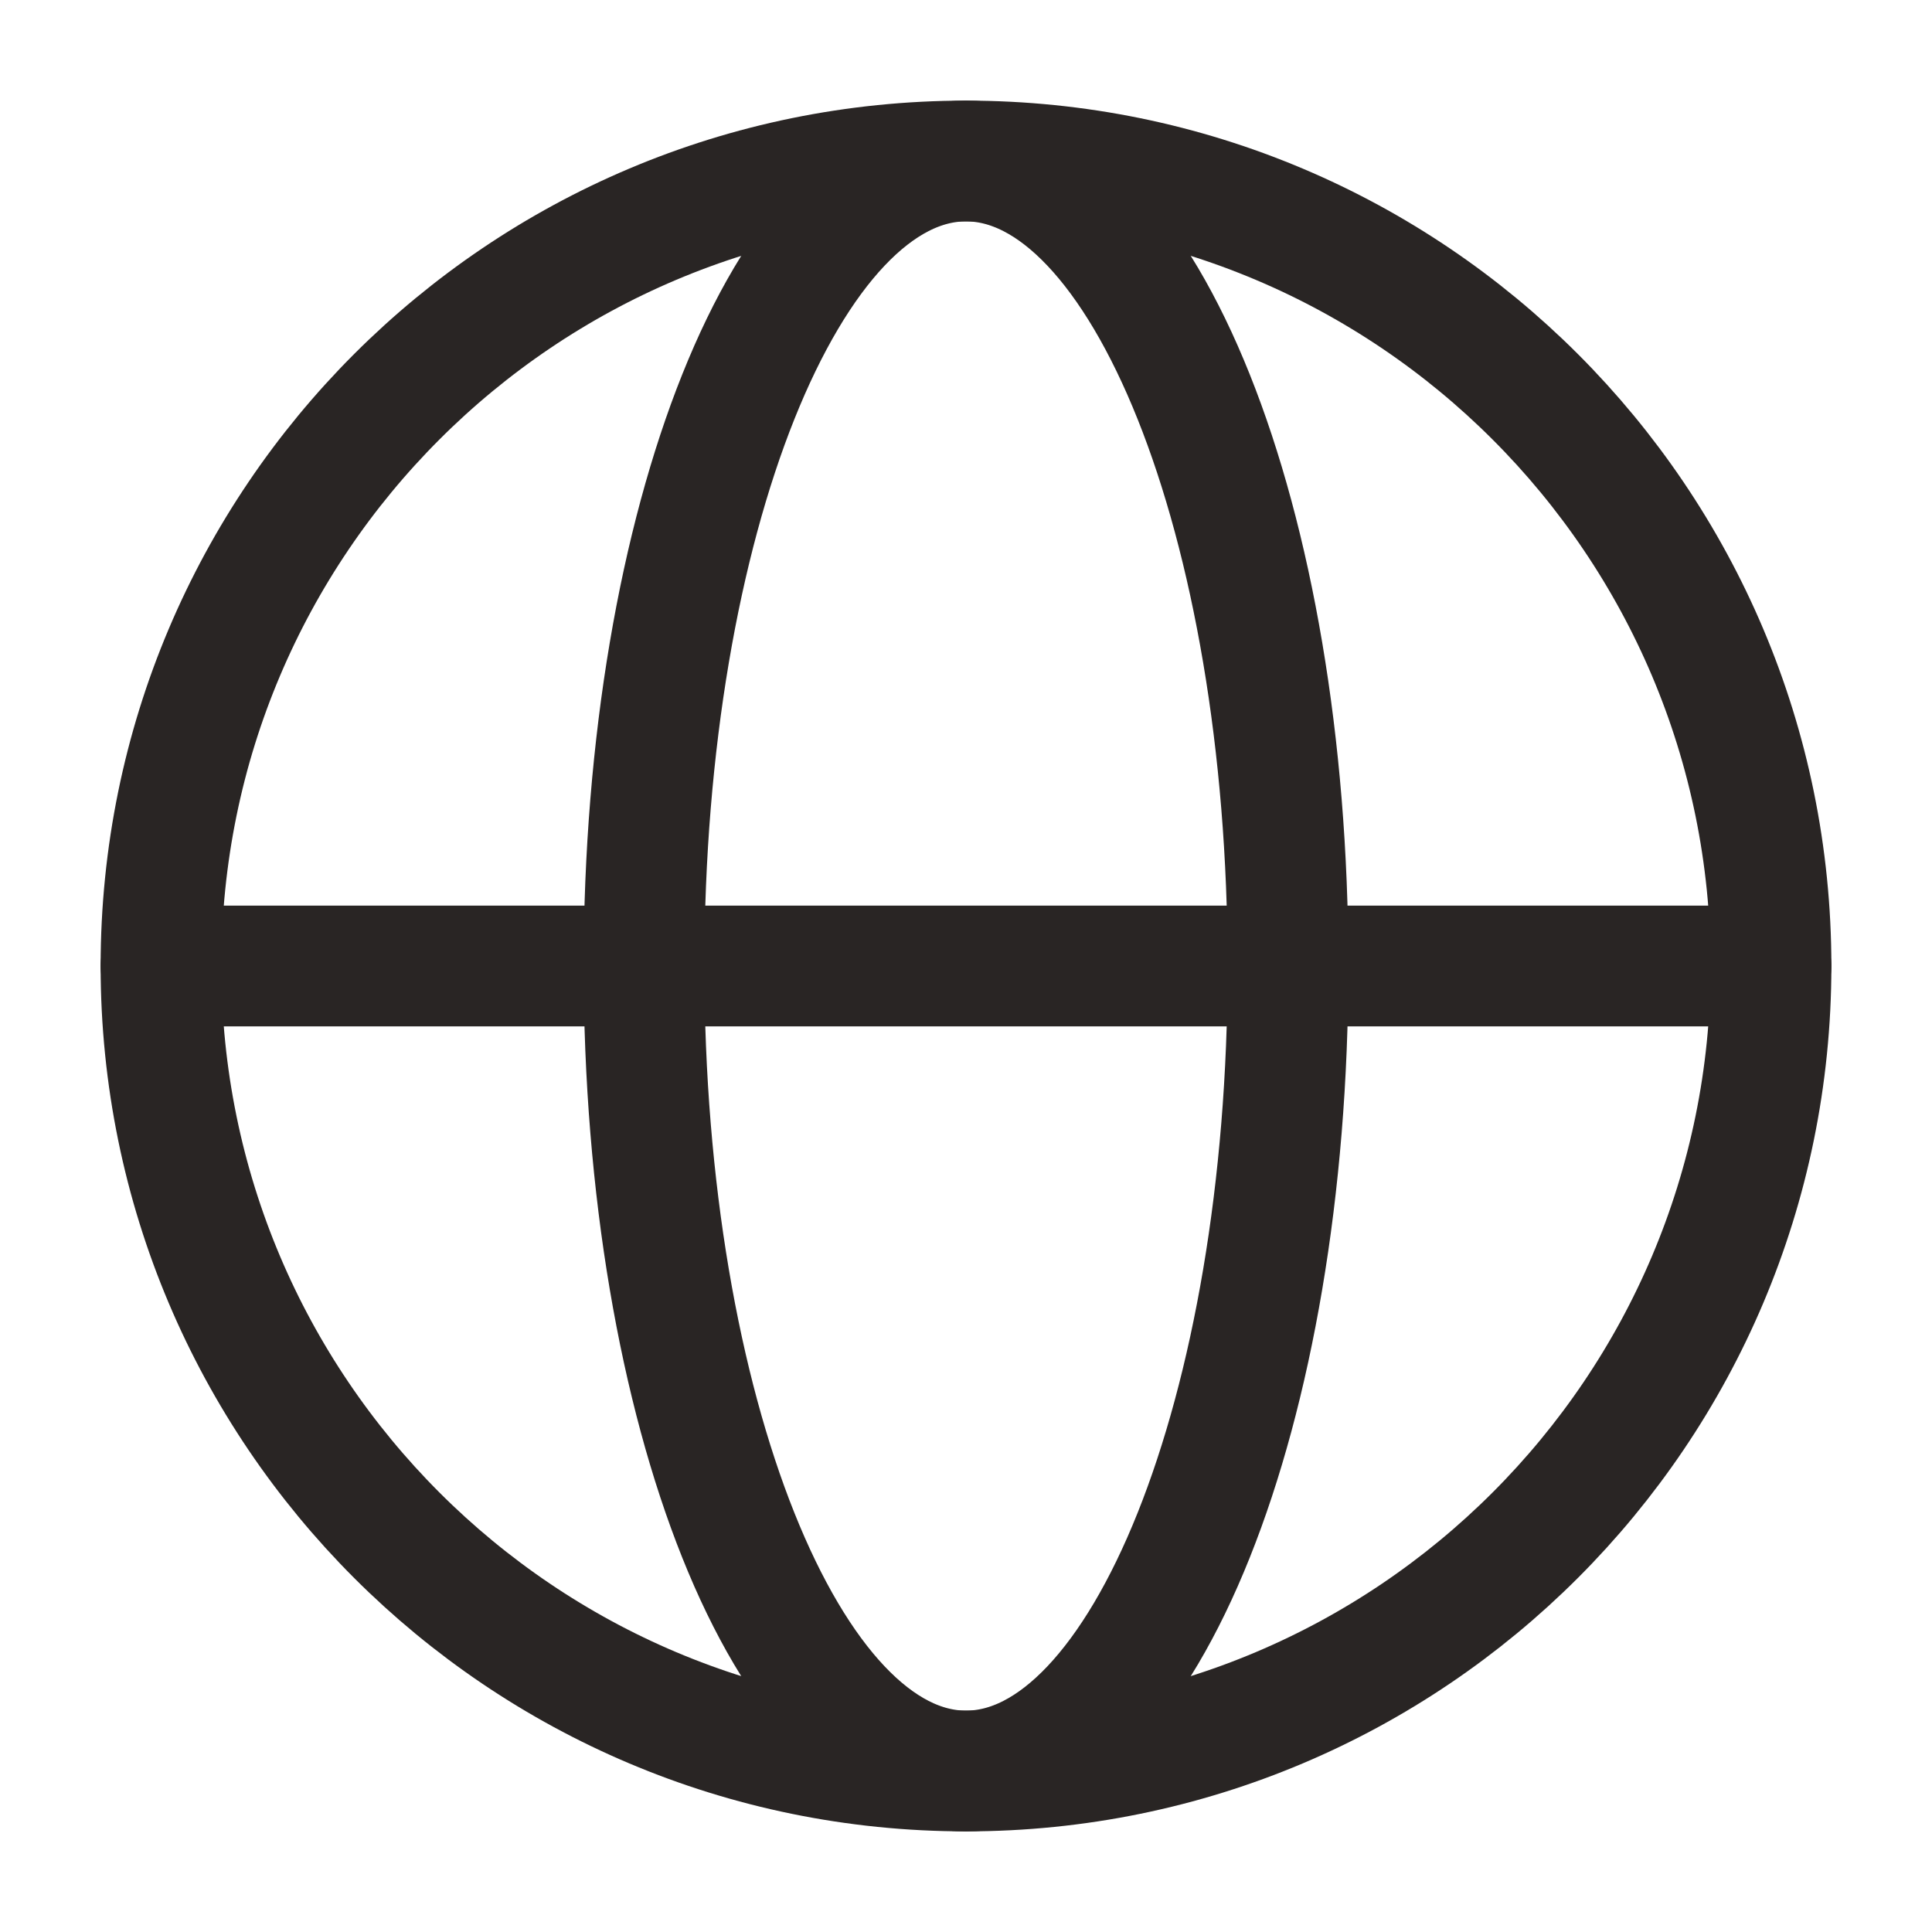
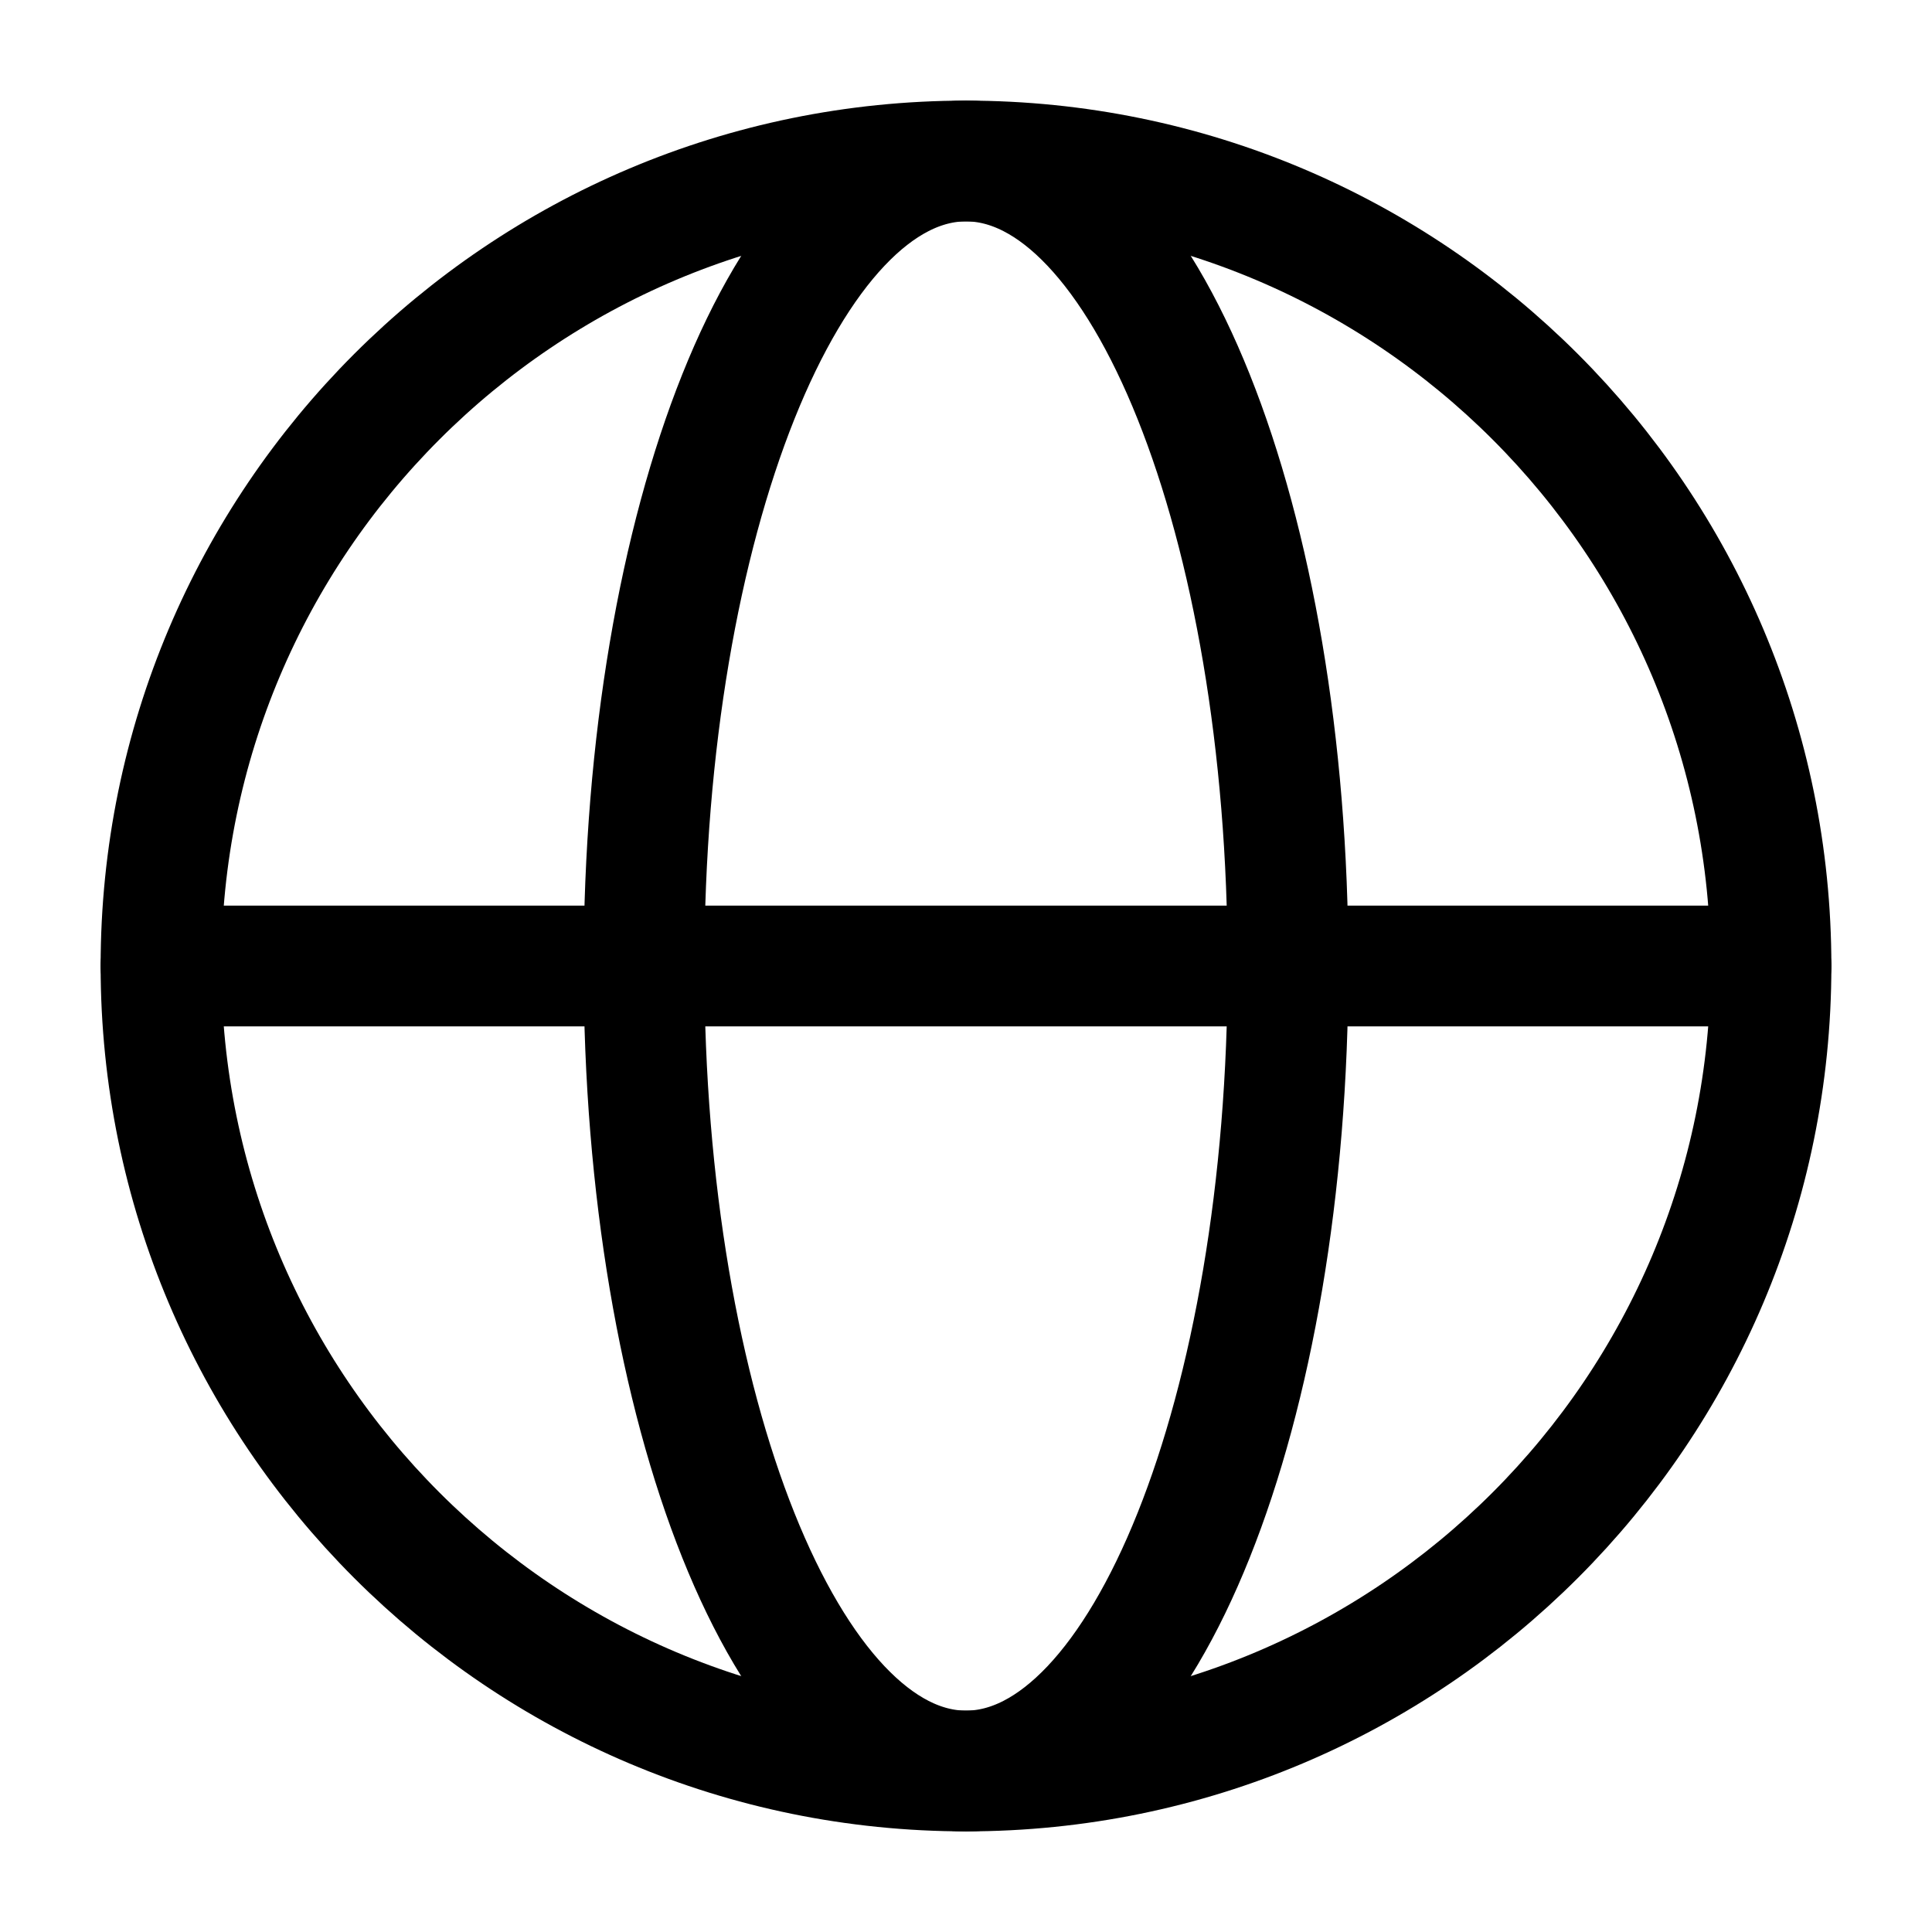
<svg xmlns="http://www.w3.org/2000/svg" width="24" height="24" viewBox="0 0 24 24" fill="none">
-   <path d="M12 22C17.523 22 22 17.523 22 12C22 6.477 17.523 2 12 2C6.477 2 2 6.477 2 12C2 17.523 6.477 22 12 22Z" stroke="#292524" stroke-width="1.5" />
-   <path d="M12 22C14.209 22 16 17.523 16 12C16 6.477 14.209 2 12 2C9.791 2 8 6.477 8 12C8 17.523 9.791 22 12 22Z" stroke="#292524" stroke-width="1.5" />
-   <path d="M2 12H22" stroke="#292524" stroke-width="1.5" stroke-linecap="round" stroke-linejoin="round" />
+   <path d="M12 22C17.523 22 22 17.523 22 12C22 6.477 17.523 2 12 2C6.477 2 2 6.477 2 12C2 17.523 6.477 22 12 22Z" stroke="currentColor" stroke-width="1.5" />
+   <path d="M12 22C14.209 22 16 17.523 16 12C16 6.477 14.209 2 12 2C9.791 2 8 6.477 8 12C8 17.523 9.791 22 12 22Z" stroke="currentColor" stroke-width="1.5" />
+   <path d="M2 12H22" stroke="currentColor" stroke-width="1.5" stroke-linecap="round" stroke-linejoin="round" />
</svg>
